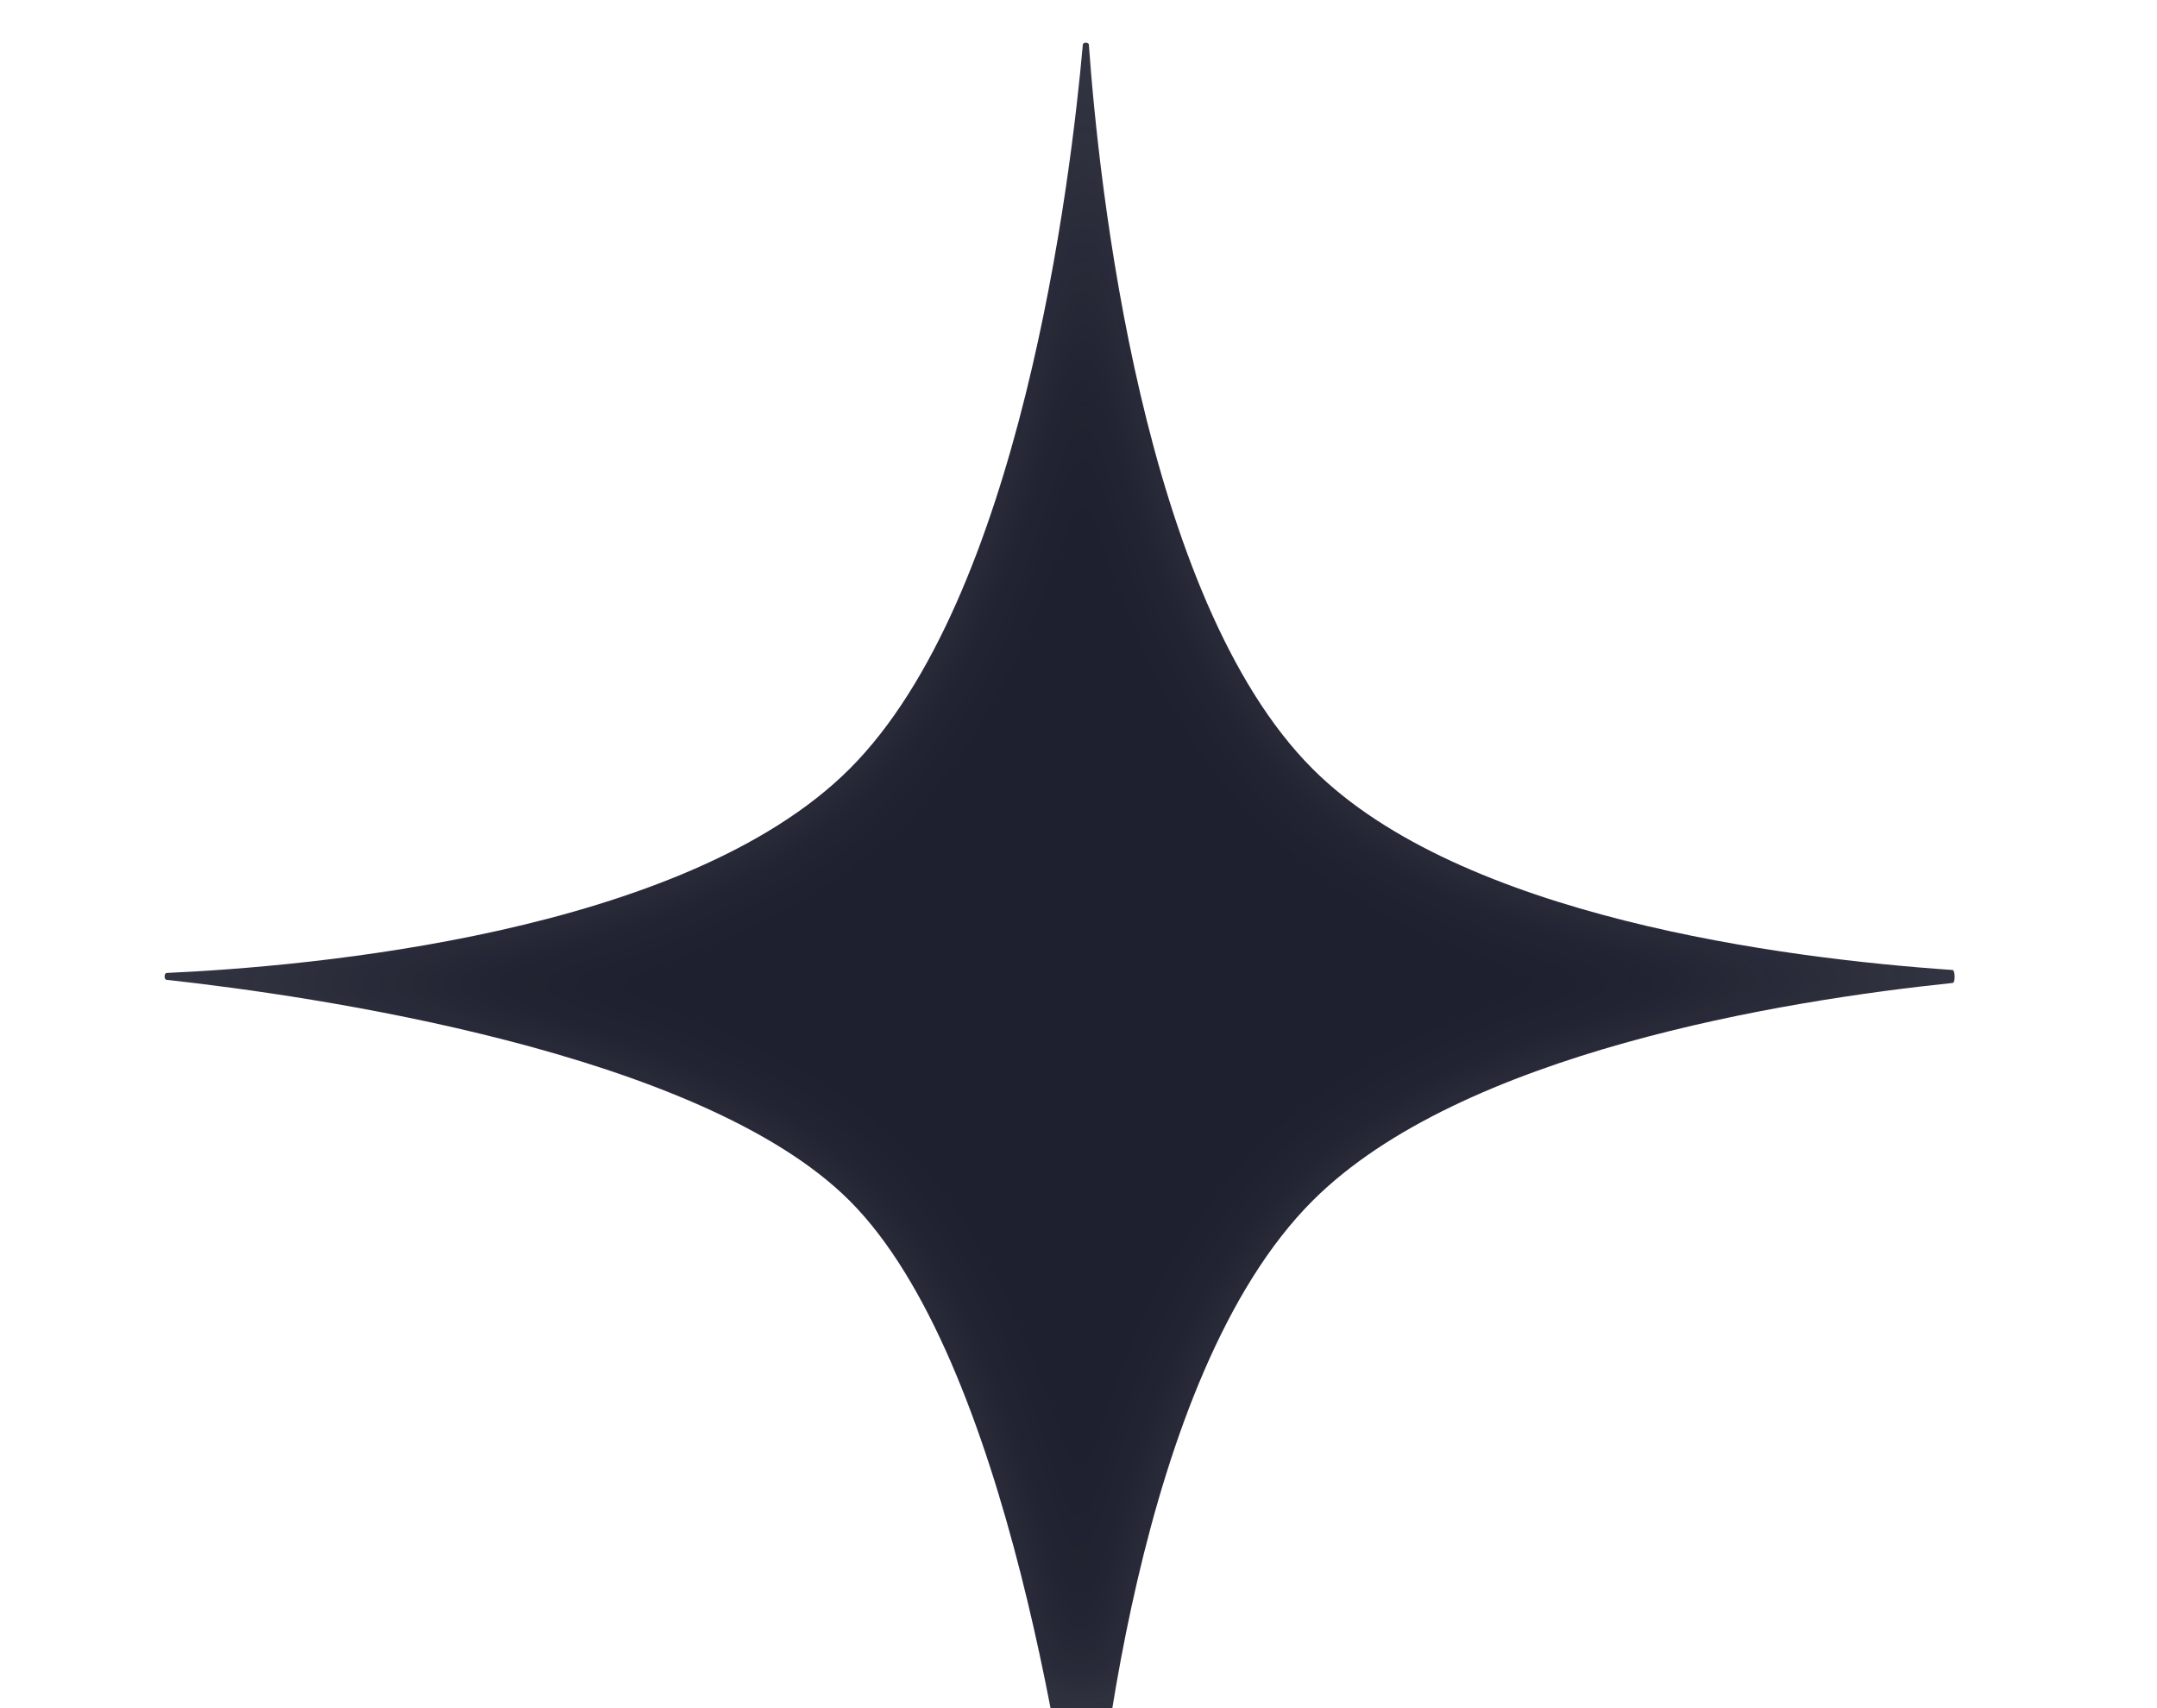
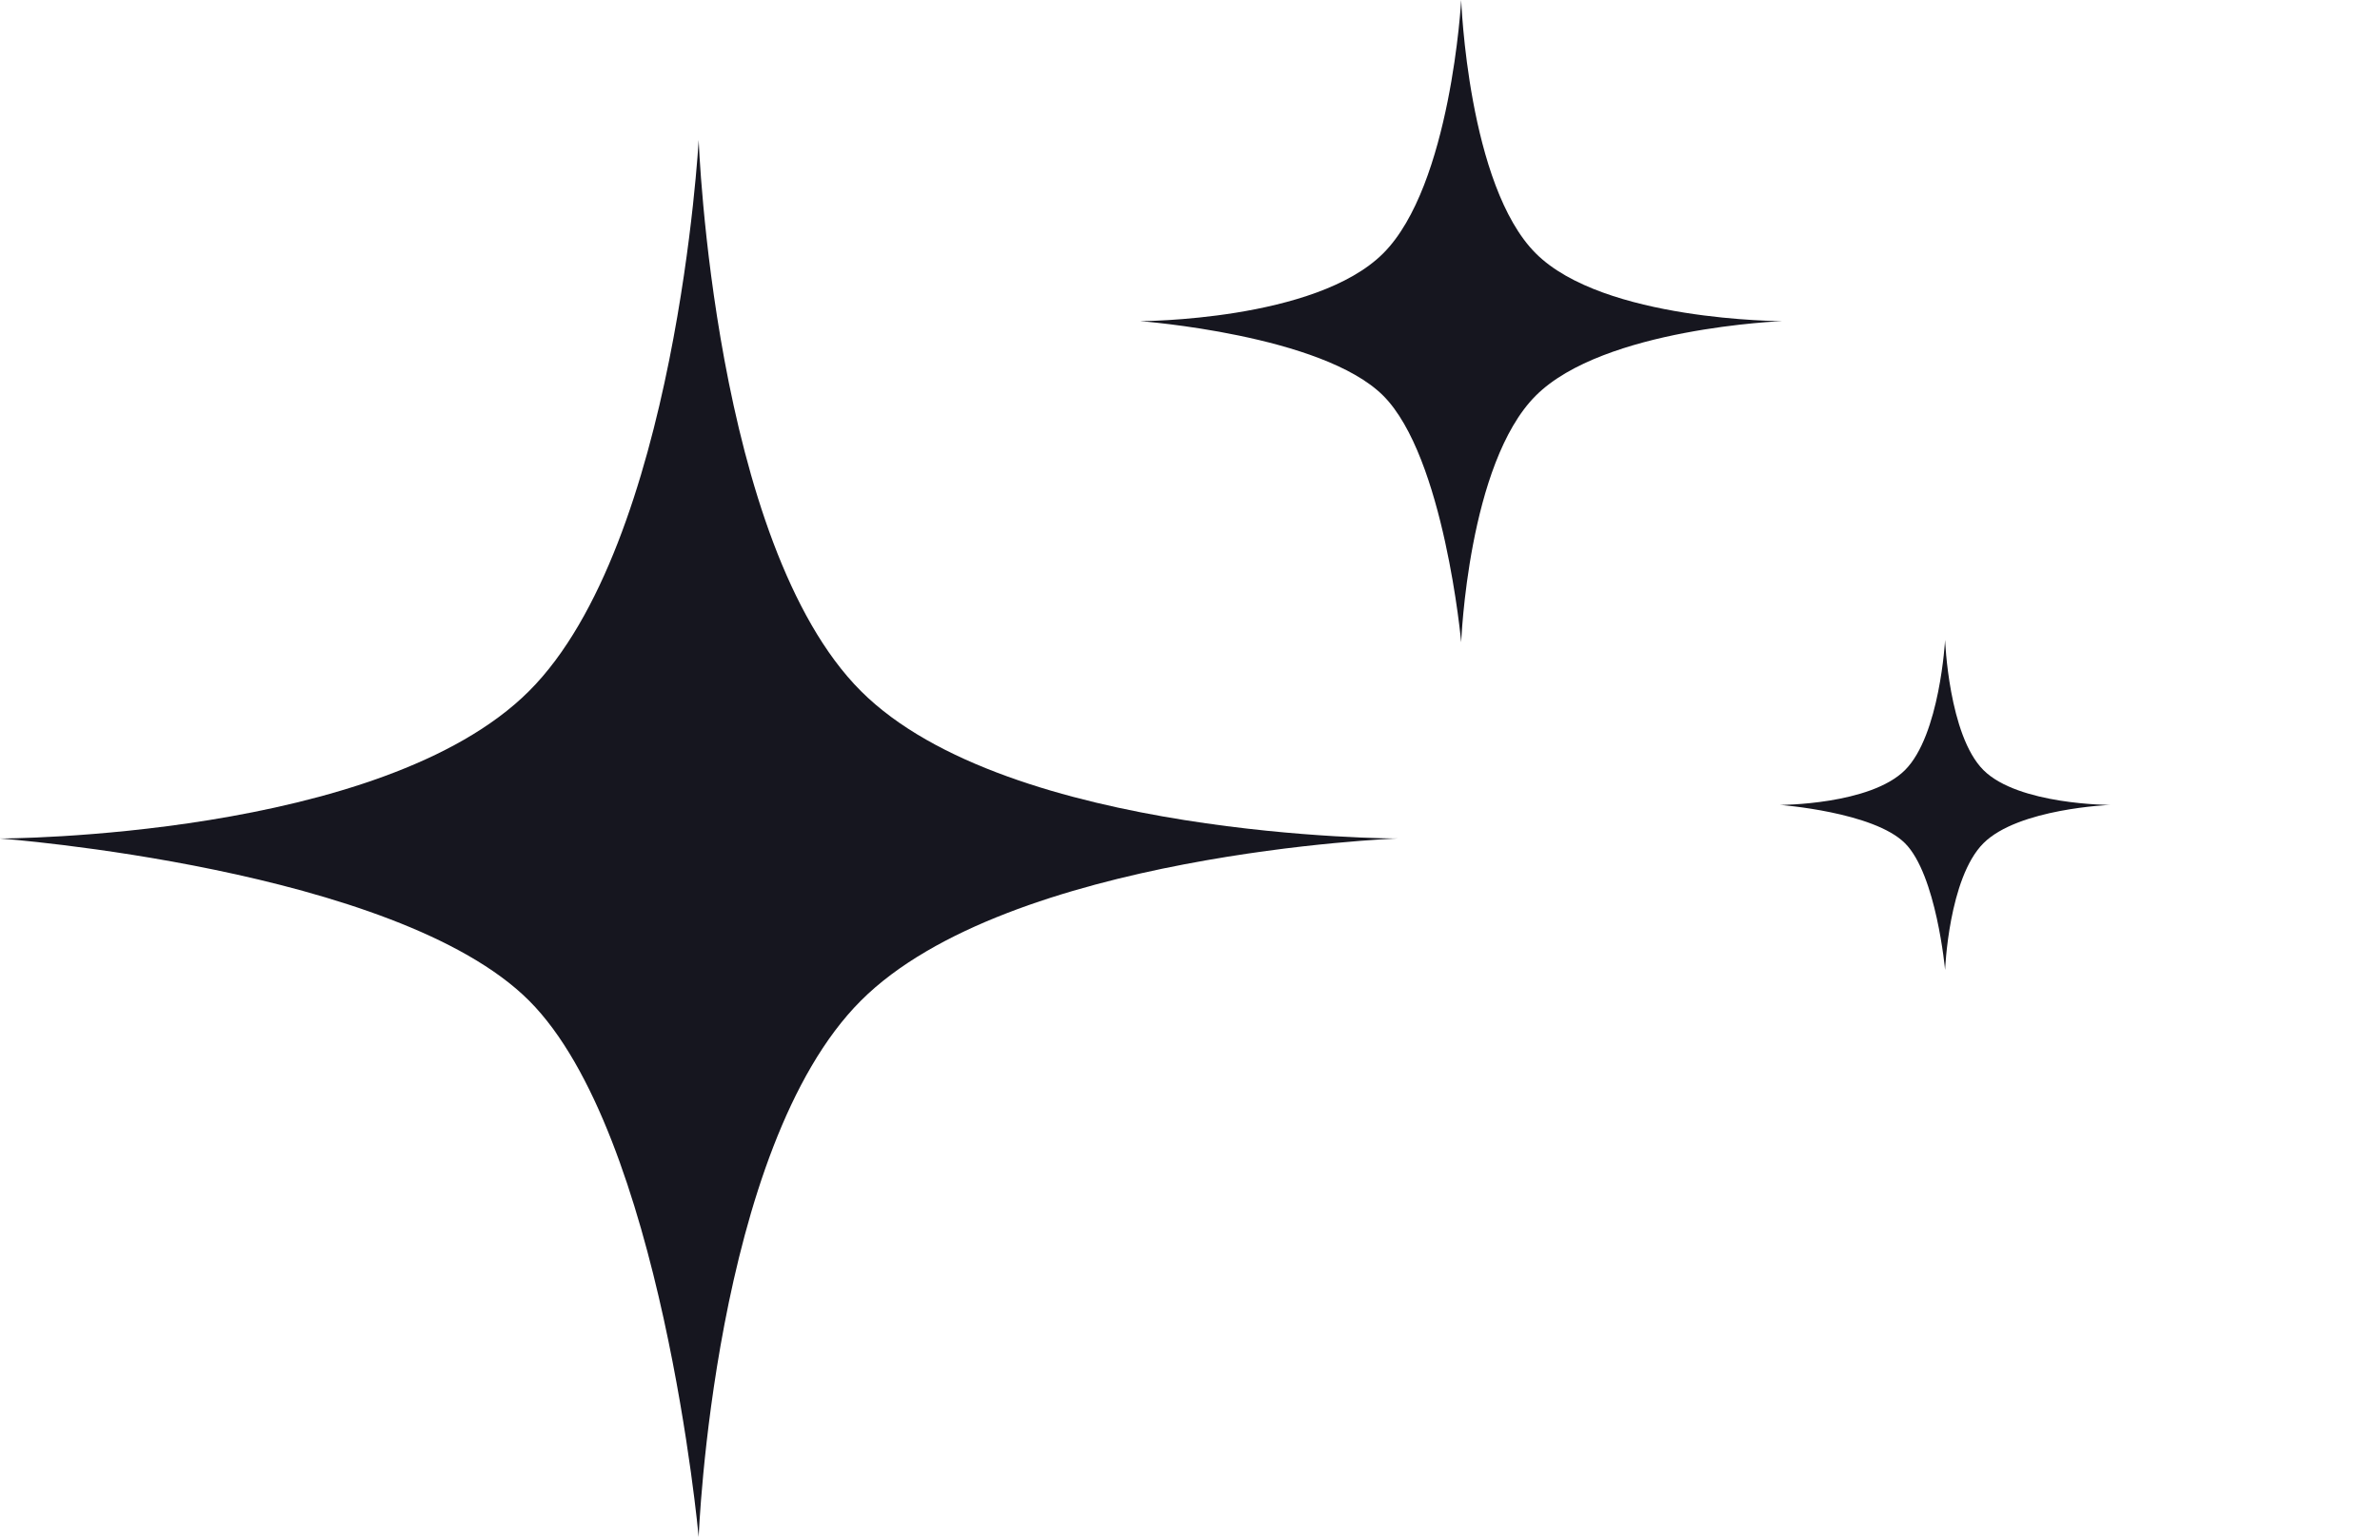
- <svg xmlns="http://www.w3.org/2000/svg" width="96" height="76" viewBox="0 0 96 76" fill="none">
-   <g id="Frame 2087327496">
-     <g id="Rectangle 240652316" filter="url(#filter0_i_1421_4148)">
-       <path d="M48.193 1.987C48.203 1.871 48.453 1.873 48.461 1.989C48.898 8.098 50.824 26.631 58.417 34.224C65.008 40.815 79.369 42.662 86.899 43.179C87.018 43.187 87.028 43.744 86.909 43.756C79.383 44.538 65.011 46.858 58.417 53.453C50.588 61.282 48.783 80.075 48.425 85.358C48.417 85.472 48.209 85.479 48.196 85.365C47.575 79.982 44.886 60.524 37.815 53.453C31.161 46.799 13.838 44.324 7.411 43.617C7.294 43.604 7.3 43.316 7.418 43.311C13.713 43.027 30.457 41.581 37.815 34.224C45.409 26.63 47.649 8.093 48.193 1.987Z" fill="#1E202F" />
-     </g>
-   </g>
-   <defs>
-     <filter id="filter0_i_1421_4148" x="7.326" y="1.901" width="79.668" height="83.546" filterUnits="userSpaceOnUse" color-interpolation-filters="sRGB">
-       <feFlood flood-opacity="0" result="BackgroundImageFix" />
-       <feBlend mode="normal" in="SourceGraphic" in2="BackgroundImageFix" result="shape" />
-       <feColorMatrix in="SourceAlpha" type="matrix" values="0 0 0 0 0 0 0 0 0 0 0 0 0 0 0 0 0 0 127 0" result="hardAlpha" />
-       <feOffset />
-       <feGaussianBlur stdDeviation="1.831" />
-       <feComposite in2="hardAlpha" operator="arithmetic" k2="-1" k3="1" />
-       <feColorMatrix type="matrix" values="0 0 0 0 0.98 0 0 0 0 0.98 0 0 0 0 0.98 0 0 0 0.1 0" />
-       <feBlend mode="normal" in2="shape" result="effect1_innerShadow_1421_4148" />
-     </filter>
-   </defs>
+ <svg xmlns="http://www.w3.org/2000/svg" width="119" height="77" viewBox="0 0 119 77" fill="none">
+   <path d="M73.06 0C73.06 0 73.398 9.28 76.788 12.67C80.178 16.06 89.119 16.06 89.119 16.06C89.119 16.06 80.178 16.399 76.788 19.788C73.399 23.178 73.06 32.12 73.06 32.12C73.06 32.12 72.212 22.839 69.161 19.788C66.11 16.738 57 16.06 57 16.06C57 16.06 65.771 16.06 69.161 12.67C72.551 9.28 73.06 0 73.06 0Z" fill="#16161F" />
+   <path d="M97.255 32C97.255 32 97.429 36.77 99.171 38.512C100.914 40.255 105.51 40.255 105.51 40.255C105.51 40.255 100.914 40.429 99.171 42.172C97.429 43.914 97.255 48.51 97.255 48.51C97.255 48.51 96.819 43.74 95.251 42.172C93.683 40.603 89 40.255 89 40.255C89 40.255 93.509 40.255 95.251 38.512C96.994 36.77 97.255 32 97.255 32Z" fill="#16161F" />
+   <path d="M34.934 7C34.934 7 35.671 27.186 43.045 34.56C50.418 41.934 69.867 41.934 69.867 41.934C69.867 41.934 50.418 42.671 43.045 50.044C35.671 57.418 34.934 76.867 34.934 76.867C34.934 76.867 33.09 56.681 26.454 50.044C19.818 43.408 -2.90938e-07 41.934 -2.90938e-07 41.934C-2.90938e-07 41.934 19.08 41.934 26.454 34.56C33.828 27.186 34.934 7 34.934 7Z" fill="#16161F" />
</svg>
